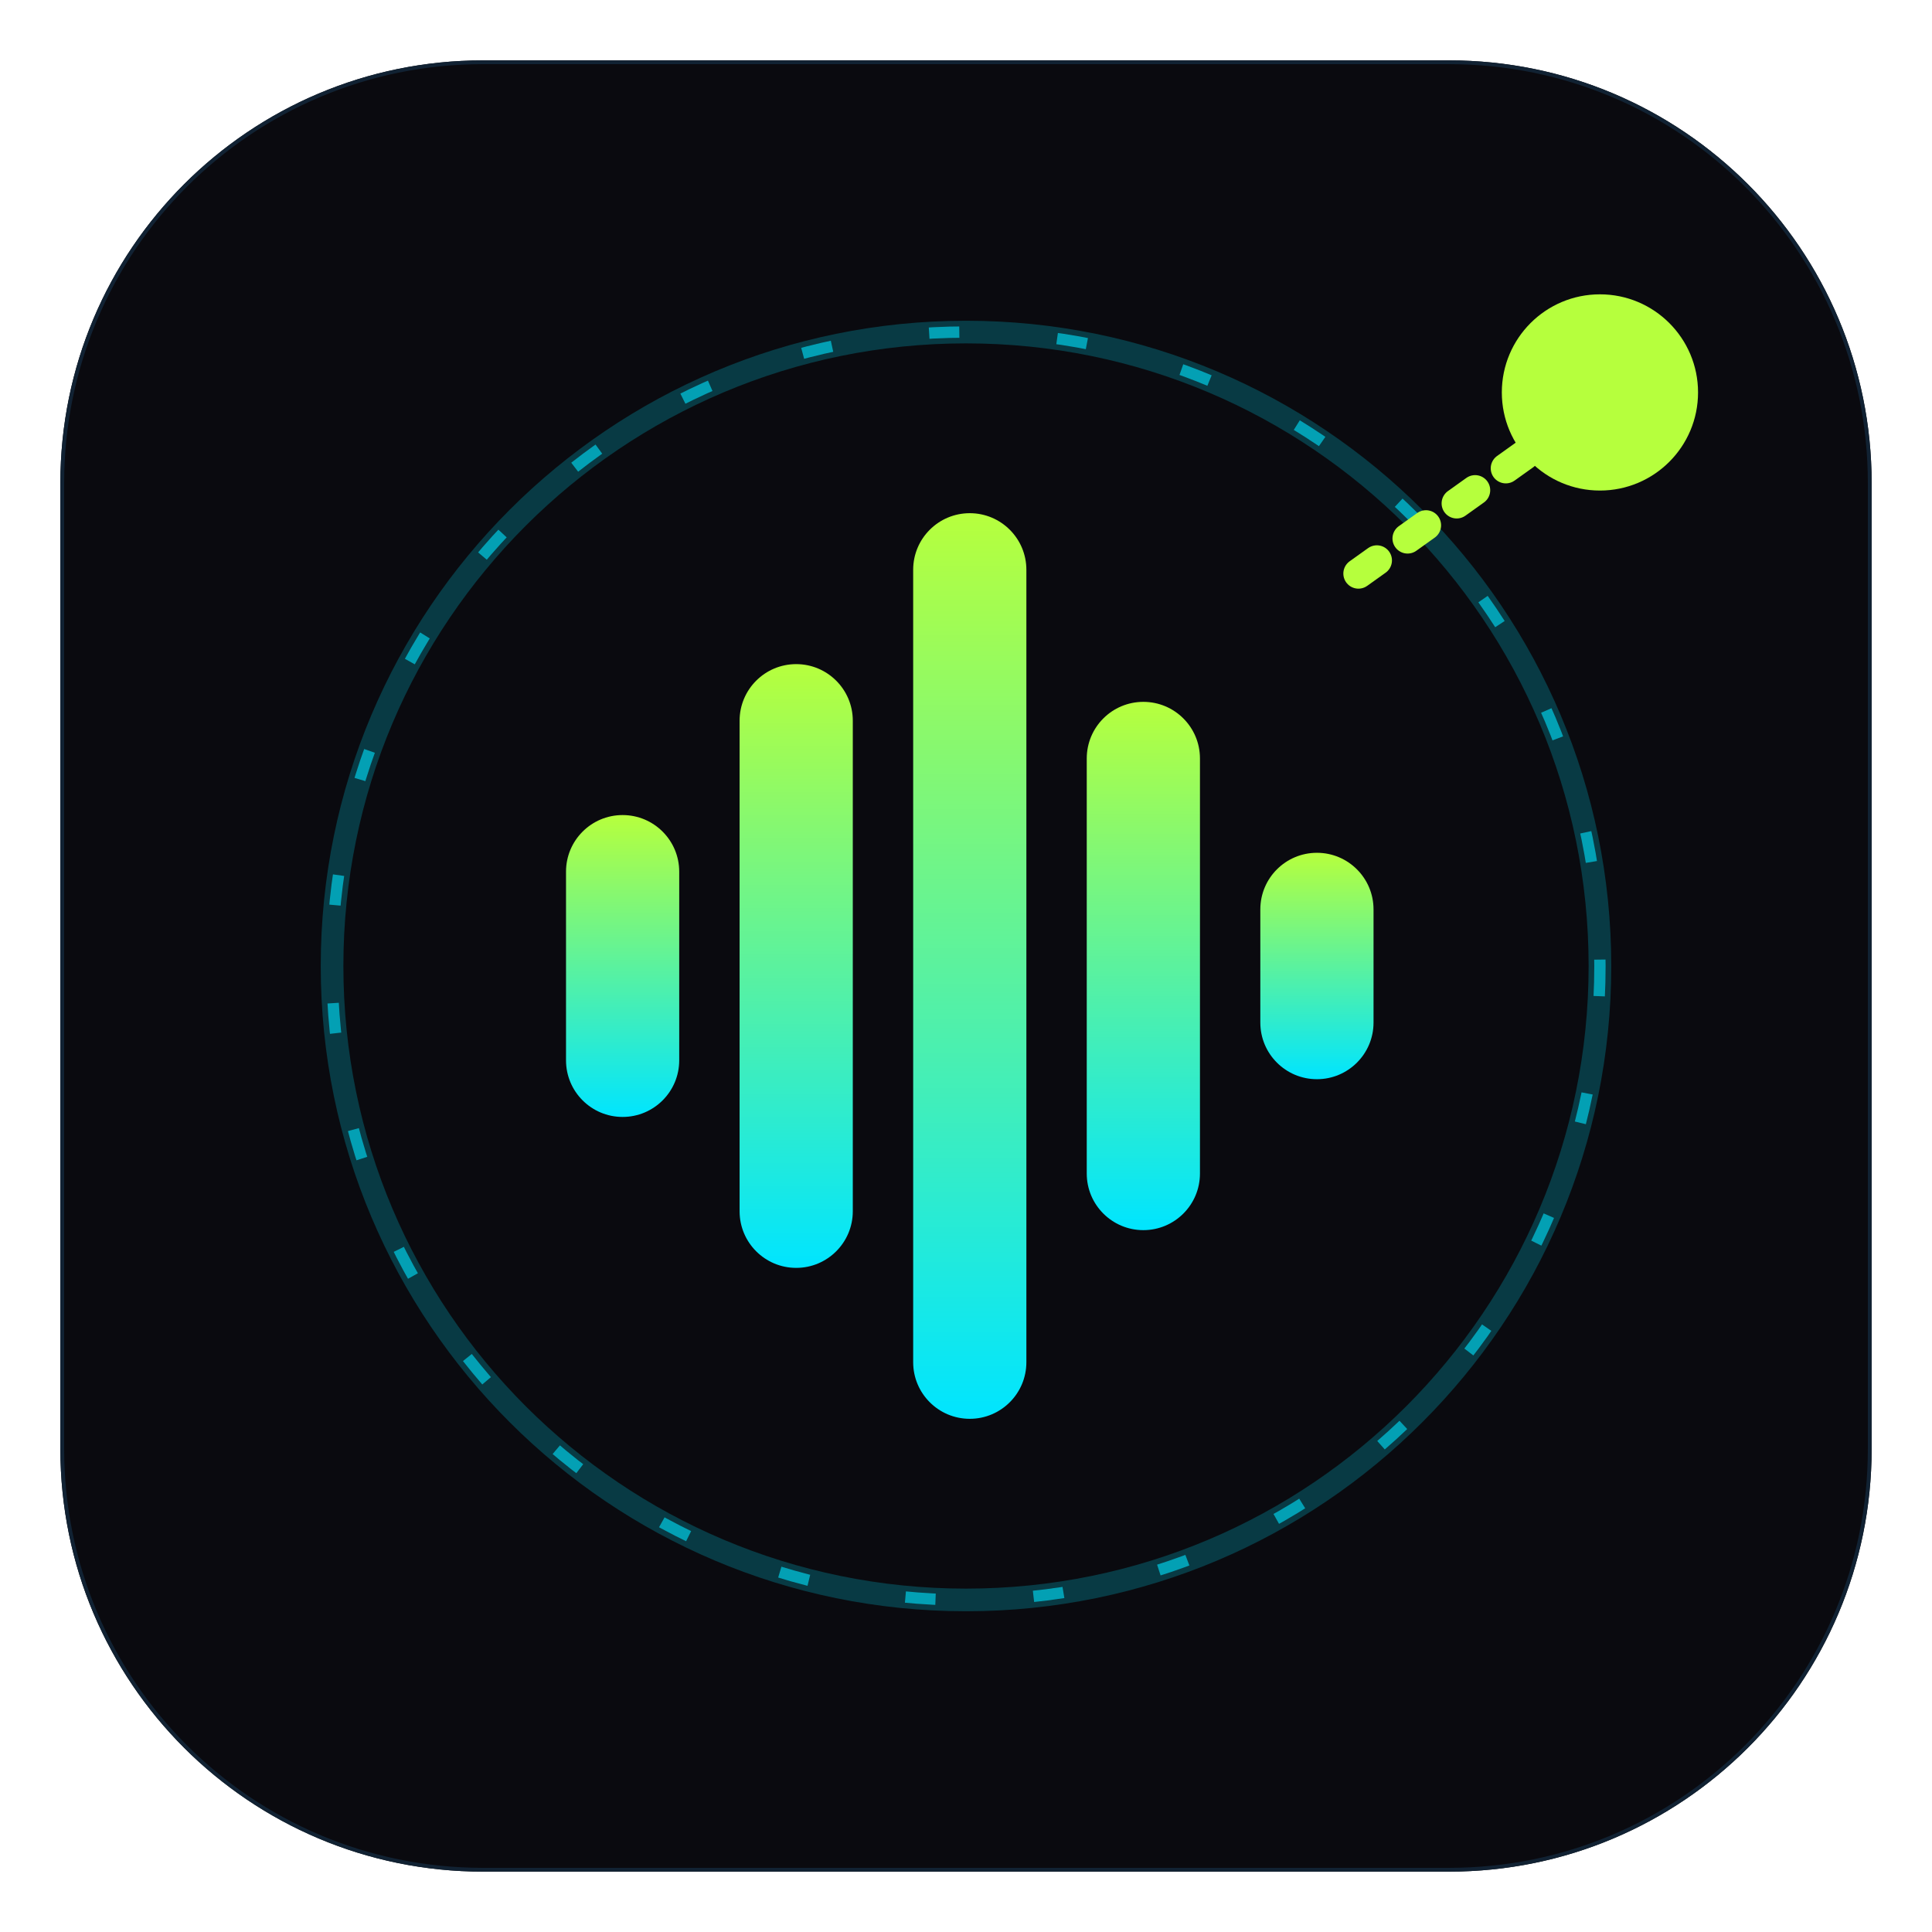
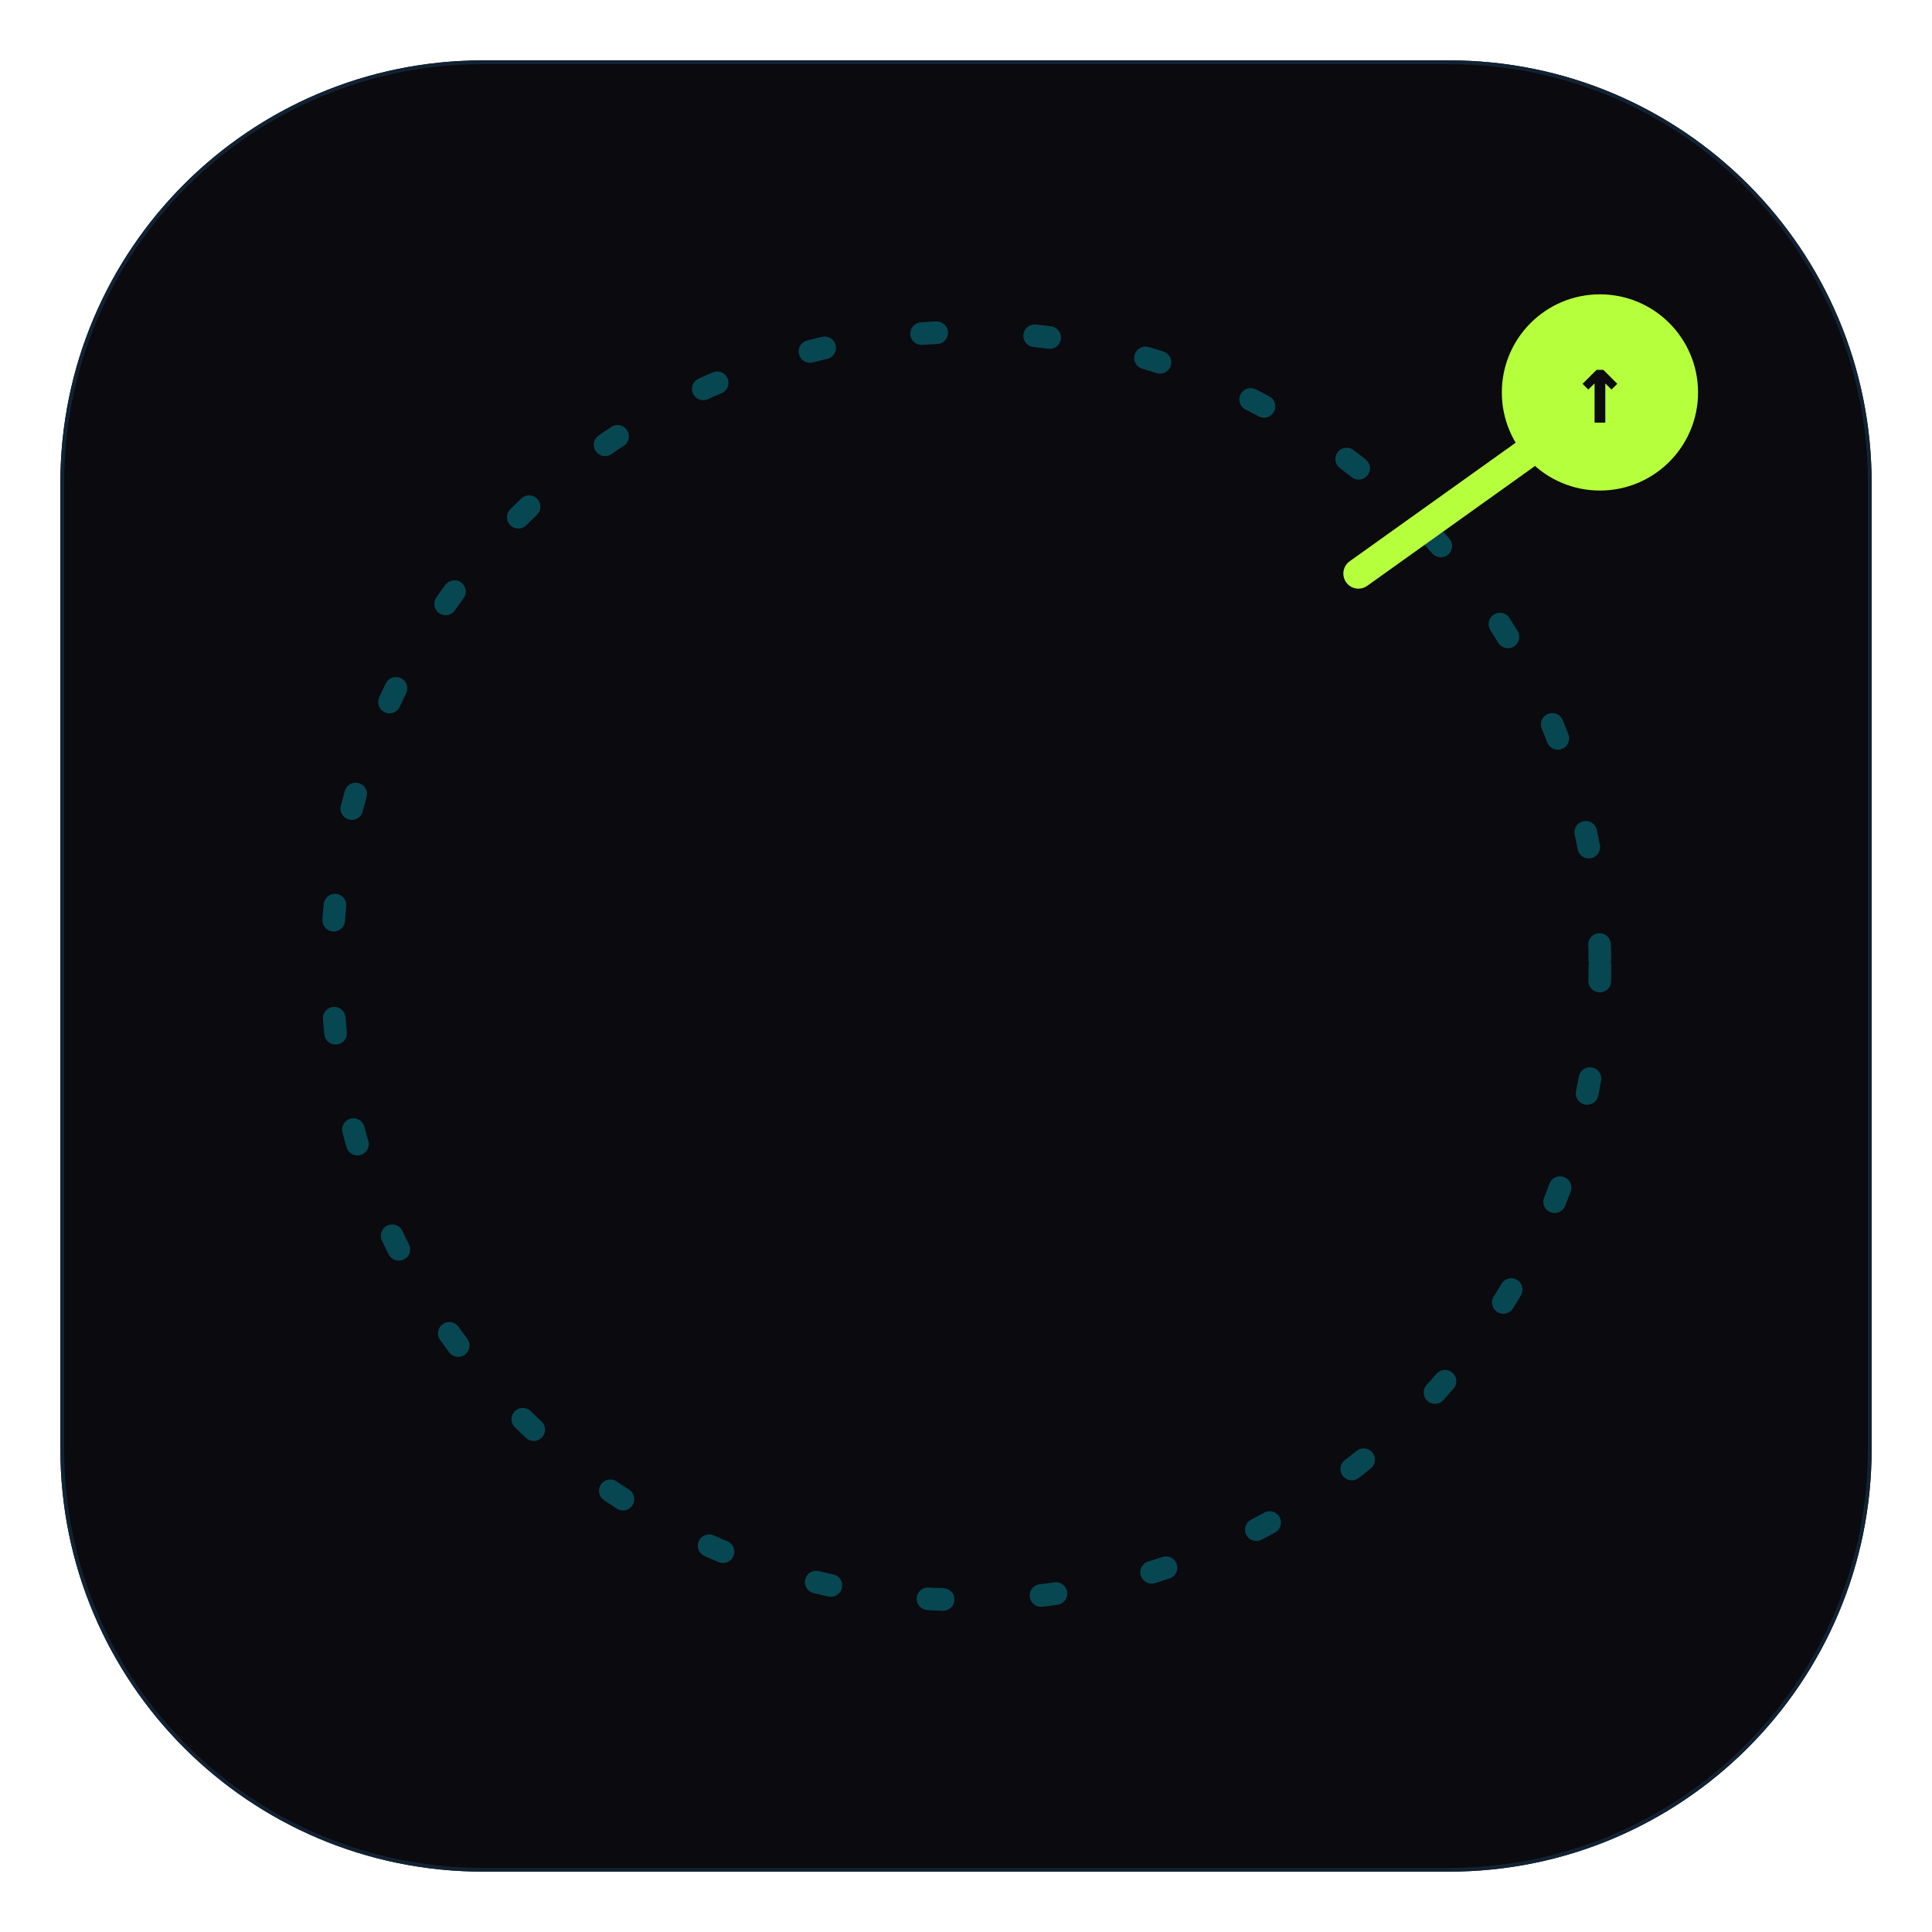
- <svg xmlns="http://www.w3.org/2000/svg" viewBox="0 0 512 512" width="512" height="512" role="img" aria-label="Gaffer">
+ <svg xmlns="http://www.w3.org/2000/svg" viewBox="0 0 512 512" width="512" height="512" role="img" aria-label="Gaffer — animated">
  <defs>
-     <linearGradient id="gf-wave" x1="0" y1="1" x2="0" y2="0">
-       <stop offset="0" stop-color="#00E5FF" />
-       <stop offset="1" stop-color="#B6FF3D" />
+     <linearGradient id="ga-wave" x1="0" y1="1" x2="0" y2="0">
+       <stop offset="0%" stop-color="#00E5FF" />
+       <stop offset="100%" stop-color="#B6FF3D" />
    </linearGradient>
+     <filter id="ga-soft" x="-60%" y="-60%" width="220%" height="220%">
+       <feGaussianBlur stdDeviation="6" result="b" />
+       <feMerge>
+         <feMergeNode in="b" />
+         <feMergeNode in="SourceGraphic" />
+       </feMerge>
+     </filter>
+     <linearGradient id="ga-glint" x1="0" y1="0" x2="1" y2="0">
+       <stop offset="0%" stop-color="#CFFFF6" stop-opacity="0" />
+       <stop offset="50%" stop-color="#EAFFFB" stop-opacity="0.6" />
+       <stop offset="100%" stop-color="#B6FF3D" stop-opacity="0" />
+     </linearGradient>
+     <clipPath id="ga-tileclip">
+       <rect x="16" y="16" width="480" height="480" rx="112" />
+     </clipPath>
  </defs>
  <rect x="16" y="16" width="480" height="480" rx="112" fill="#0A0A0F" />
  <rect x="16.5" y="16.5" width="479" height="479" rx="111.5" fill="none" stroke="#123" stroke-width="1" />
-   <circle cx="256" cy="256" r="168" fill="none" stroke="#00E5FF" stroke-width="6" opacity="0.22" />
-   <circle cx="256" cy="256" r="168" fill="none" stroke="#00E5FF" stroke-width="3" stroke-dasharray="8 26" opacity="0.6">
-     <animateTransform attributeName="transform" type="rotate" from="0 256 256" to="360 256 256" dur="12s" repeatCount="indefinite" />
+   <circle cx="256" cy="256" r="168" fill="none" stroke="#00E5FF" stroke-width="6" opacity="0.28" stroke-dasharray="4 26" stroke-linecap="round">
+     <animateTransform attributeName="transform" type="rotate" from="0 256 256" to="360 256 256" dur="14s" repeatCount="indefinite" />
  </circle>
-   <g fill="url(#gf-wave)">
-     <rect x="150" width="30" rx="15" y="216" height="80">
-       <animate attributeName="height" values="80;150;50;110;80" dur="1.1s" repeatCount="indefinite" />
-       <animate attributeName="y" values="216;146;246;186;216" dur="1.1s" repeatCount="indefinite" />
+   <g fill="url(#ga-wave)" filter="url(#ga-soft)">
+     <rect x="150" width="30" rx="15">
+       <animate attributeName="height" values="70;190;70" dur="0.9s" repeatCount="indefinite" />
+       <animate attributeName="y" values="221;161;221" dur="0.9s" repeatCount="indefinite" />
    </rect>
-     <rect x="196" width="30" rx="15" y="176" height="160">
-       <animate attributeName="height" values="160;90;210;120;160" dur="1.3s" repeatCount="indefinite" />
-       <animate attributeName="y" values="176;246;126;216;176" dur="1.3s" repeatCount="indefinite" />
+     <rect x="196" width="30" rx="15">
+       <animate attributeName="height" values="150;250;120;150" dur="1.1s" repeatCount="indefinite" />
+       <animate attributeName="y" values="181;131;196;181" dur="1.1s" repeatCount="indefinite" />
    </rect>
-     <rect x="242" width="30" rx="15" y="136" height="240">
-       <animate attributeName="height" values="240;160;270;190;240" dur="0.9s" repeatCount="indefinite" />
-       <animate attributeName="y" values="136;216;106;186;136" dur="0.9s" repeatCount="indefinite" />
+     <rect x="242" width="30" rx="15">
+       <animate attributeName="height" values="240;120;280;240" dur="0.8s" repeatCount="indefinite" />
+       <animate attributeName="y" values="136;196;116;136" dur="0.8s" repeatCount="indefinite" />
    </rect>
-     <rect x="288" width="30" rx="15" y="186" height="140">
-       <animate attributeName="height" values="140;220;80;170;140" dur="1.2s" repeatCount="indefinite" />
-       <animate attributeName="y" values="186;106;246;156;186" dur="1.2s" repeatCount="indefinite" />
+     <rect x="288" width="30" rx="15">
+       <animate attributeName="height" values="130;230;90;130" dur="1.05s" repeatCount="indefinite" />
+       <animate attributeName="y" values="191;141;211;191" dur="1.05s" repeatCount="indefinite" />
    </rect>
-     <rect x="334" width="30" rx="15" y="226" height="60">
-       <animate attributeName="height" values="60;130;40;100;60" dur="1.0s" repeatCount="indefinite" />
-       <animate attributeName="y" values="226;156;246;186;226" dur="1.0s" repeatCount="indefinite" />
+     <rect x="334" width="30" rx="15">
+       <animate attributeName="height" values="60;170;60" dur="0.95s" repeatCount="indefinite" />
+       <animate attributeName="y" values="226;171;226" dur="0.95s" repeatCount="indefinite" />
    </rect>
  </g>
-   <line x1="360" y1="152" x2="416" y2="112" stroke="#B6FF3D" stroke-width="8" stroke-linecap="round" stroke-dasharray="6 10">
-     <animate attributeName="stroke-dashoffset" values="0;-32" dur="1s" repeatCount="indefinite" />
+   <line x1="360" y1="152" x2="416" y2="112" stroke="#B6FF3D" stroke-width="8" stroke-linecap="round">
+     <animate attributeName="opacity" values="0.3;1;0.3" dur="1.6s" repeatCount="indefinite" />
  </line>
  <circle cx="424" cy="104" r="26" fill="#B6FF3D">
-     <animate attributeName="r" values="24;30;24" dur="1.8s" repeatCount="indefinite" />
-     <animate attributeName="opacity" values="0.75;1;0.75" dur="1.8s" repeatCount="indefinite" />
+     <animate attributeName="r" values="22;30;22" dur="1.6s" repeatCount="indefinite" />
+     <animate attributeName="fill-opacity" values="0.7;1;0.7" dur="1.6s" repeatCount="indefinite" />
  </circle>
+   <text x="424" y="112" text-anchor="middle" fill="#0A0A0F" font-family="monospace" font-weight="700" font-size="26">↑</text>
+   <g clip-path="url(#ga-tileclip)">
+     <rect x="-300" y="-40" width="120" height="620" fill="url(#ga-glint)" transform="skewX(-16)">
+       <animate attributeName="x" values="-300;640" dur="3s" repeatCount="indefinite" />
+     </rect>
+   </g>
</svg>
